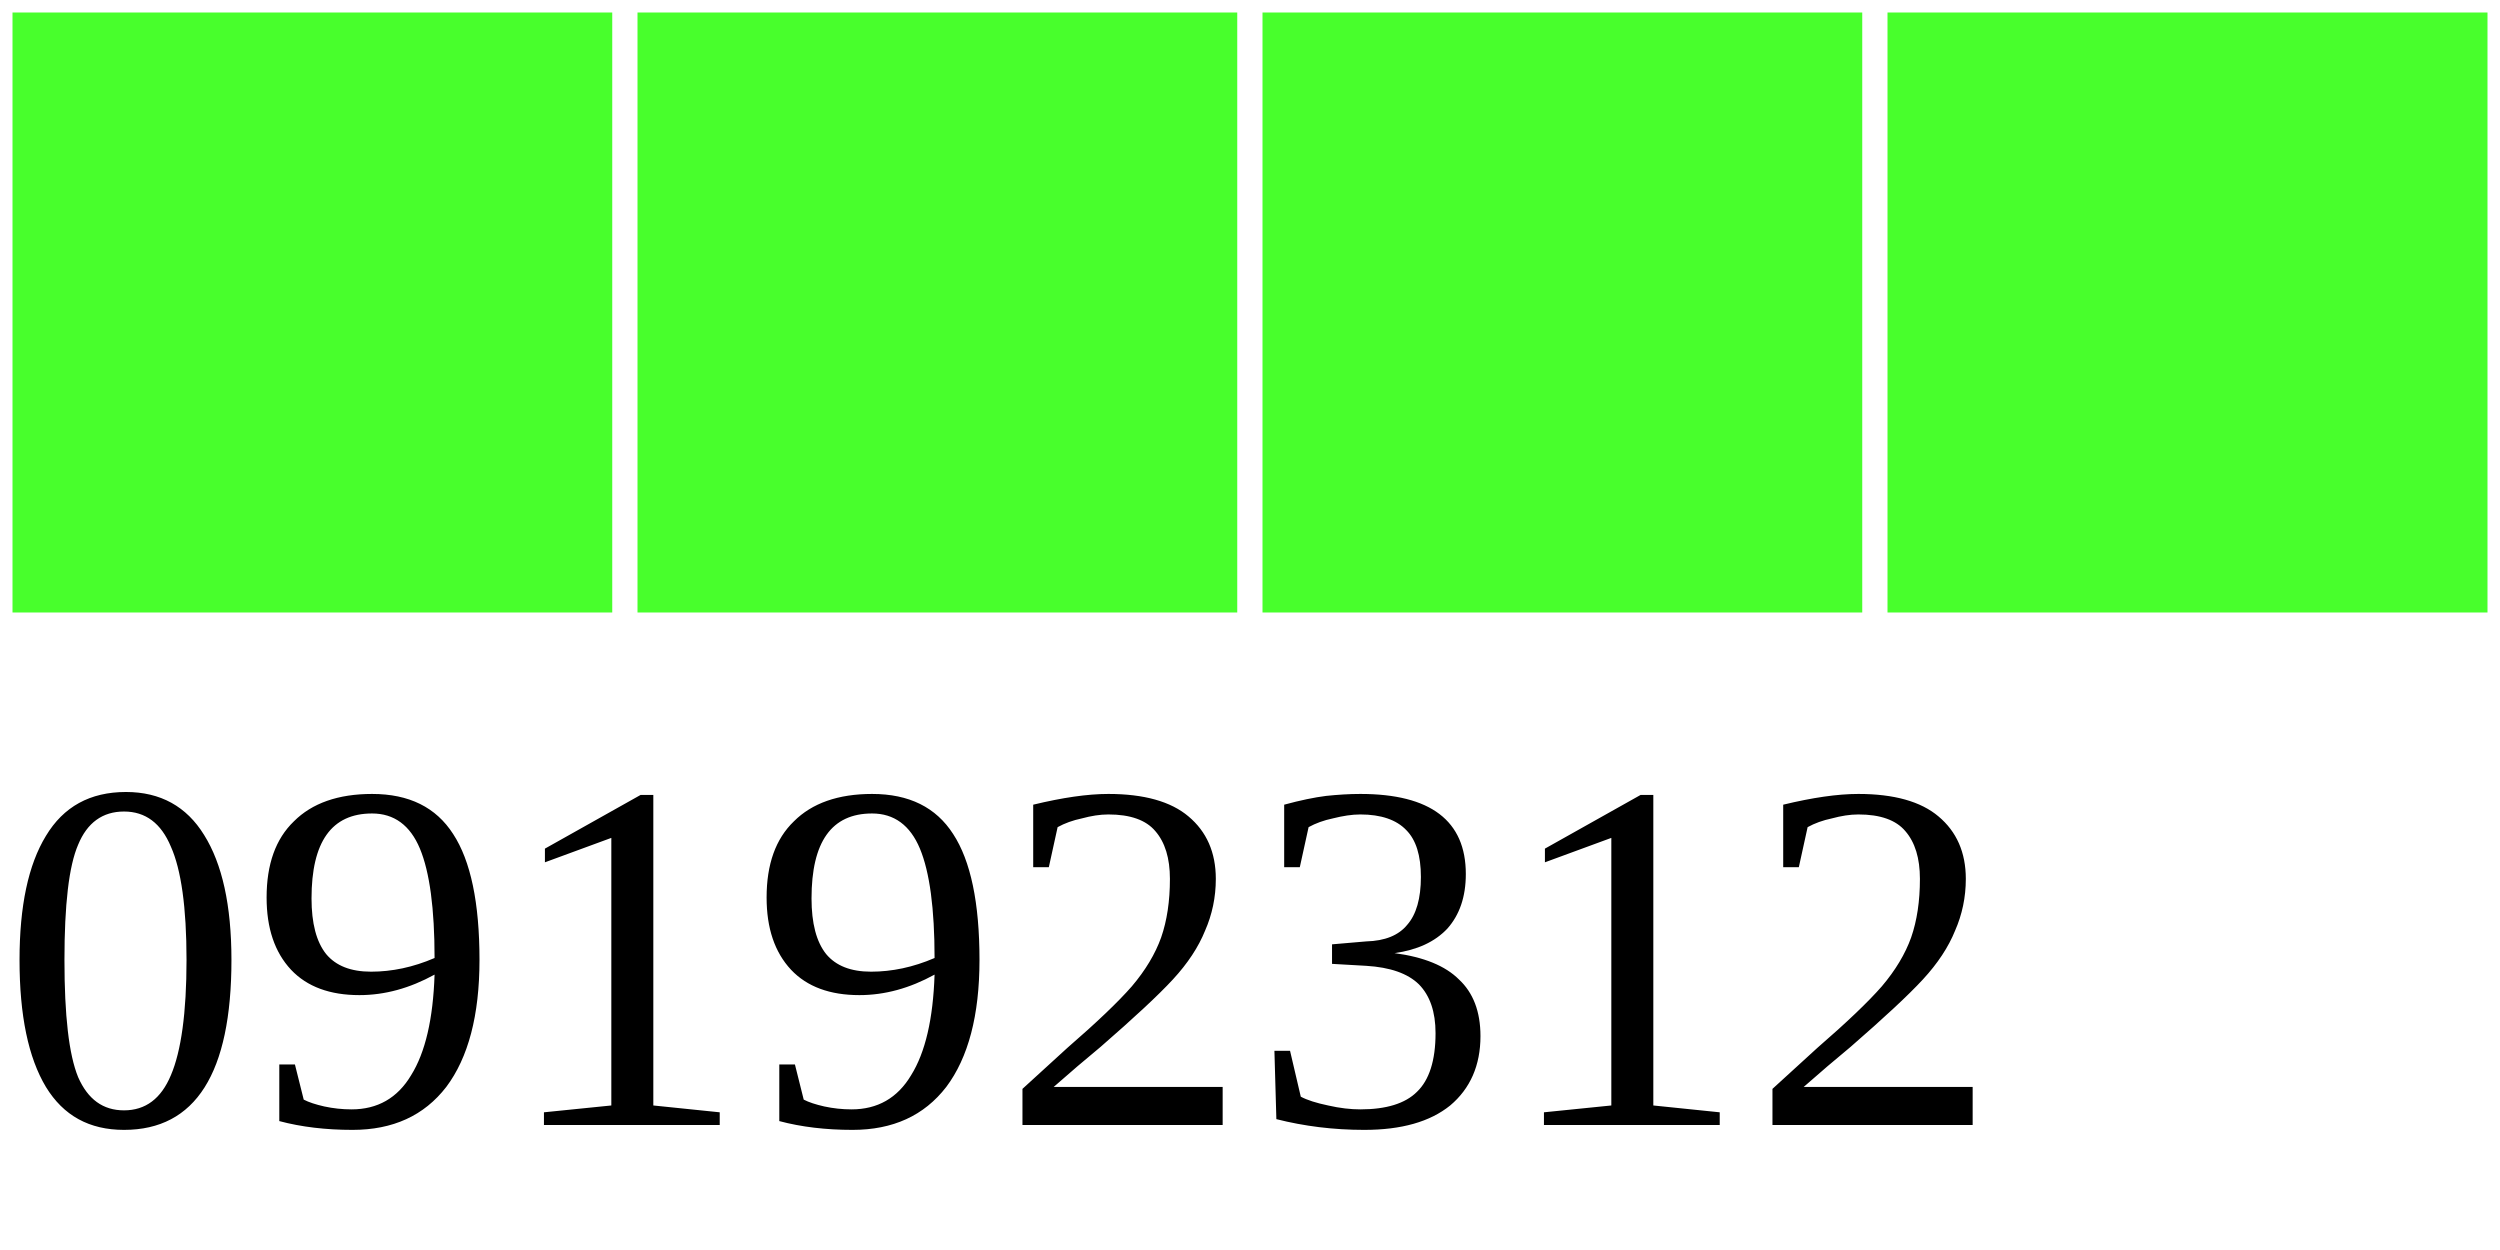
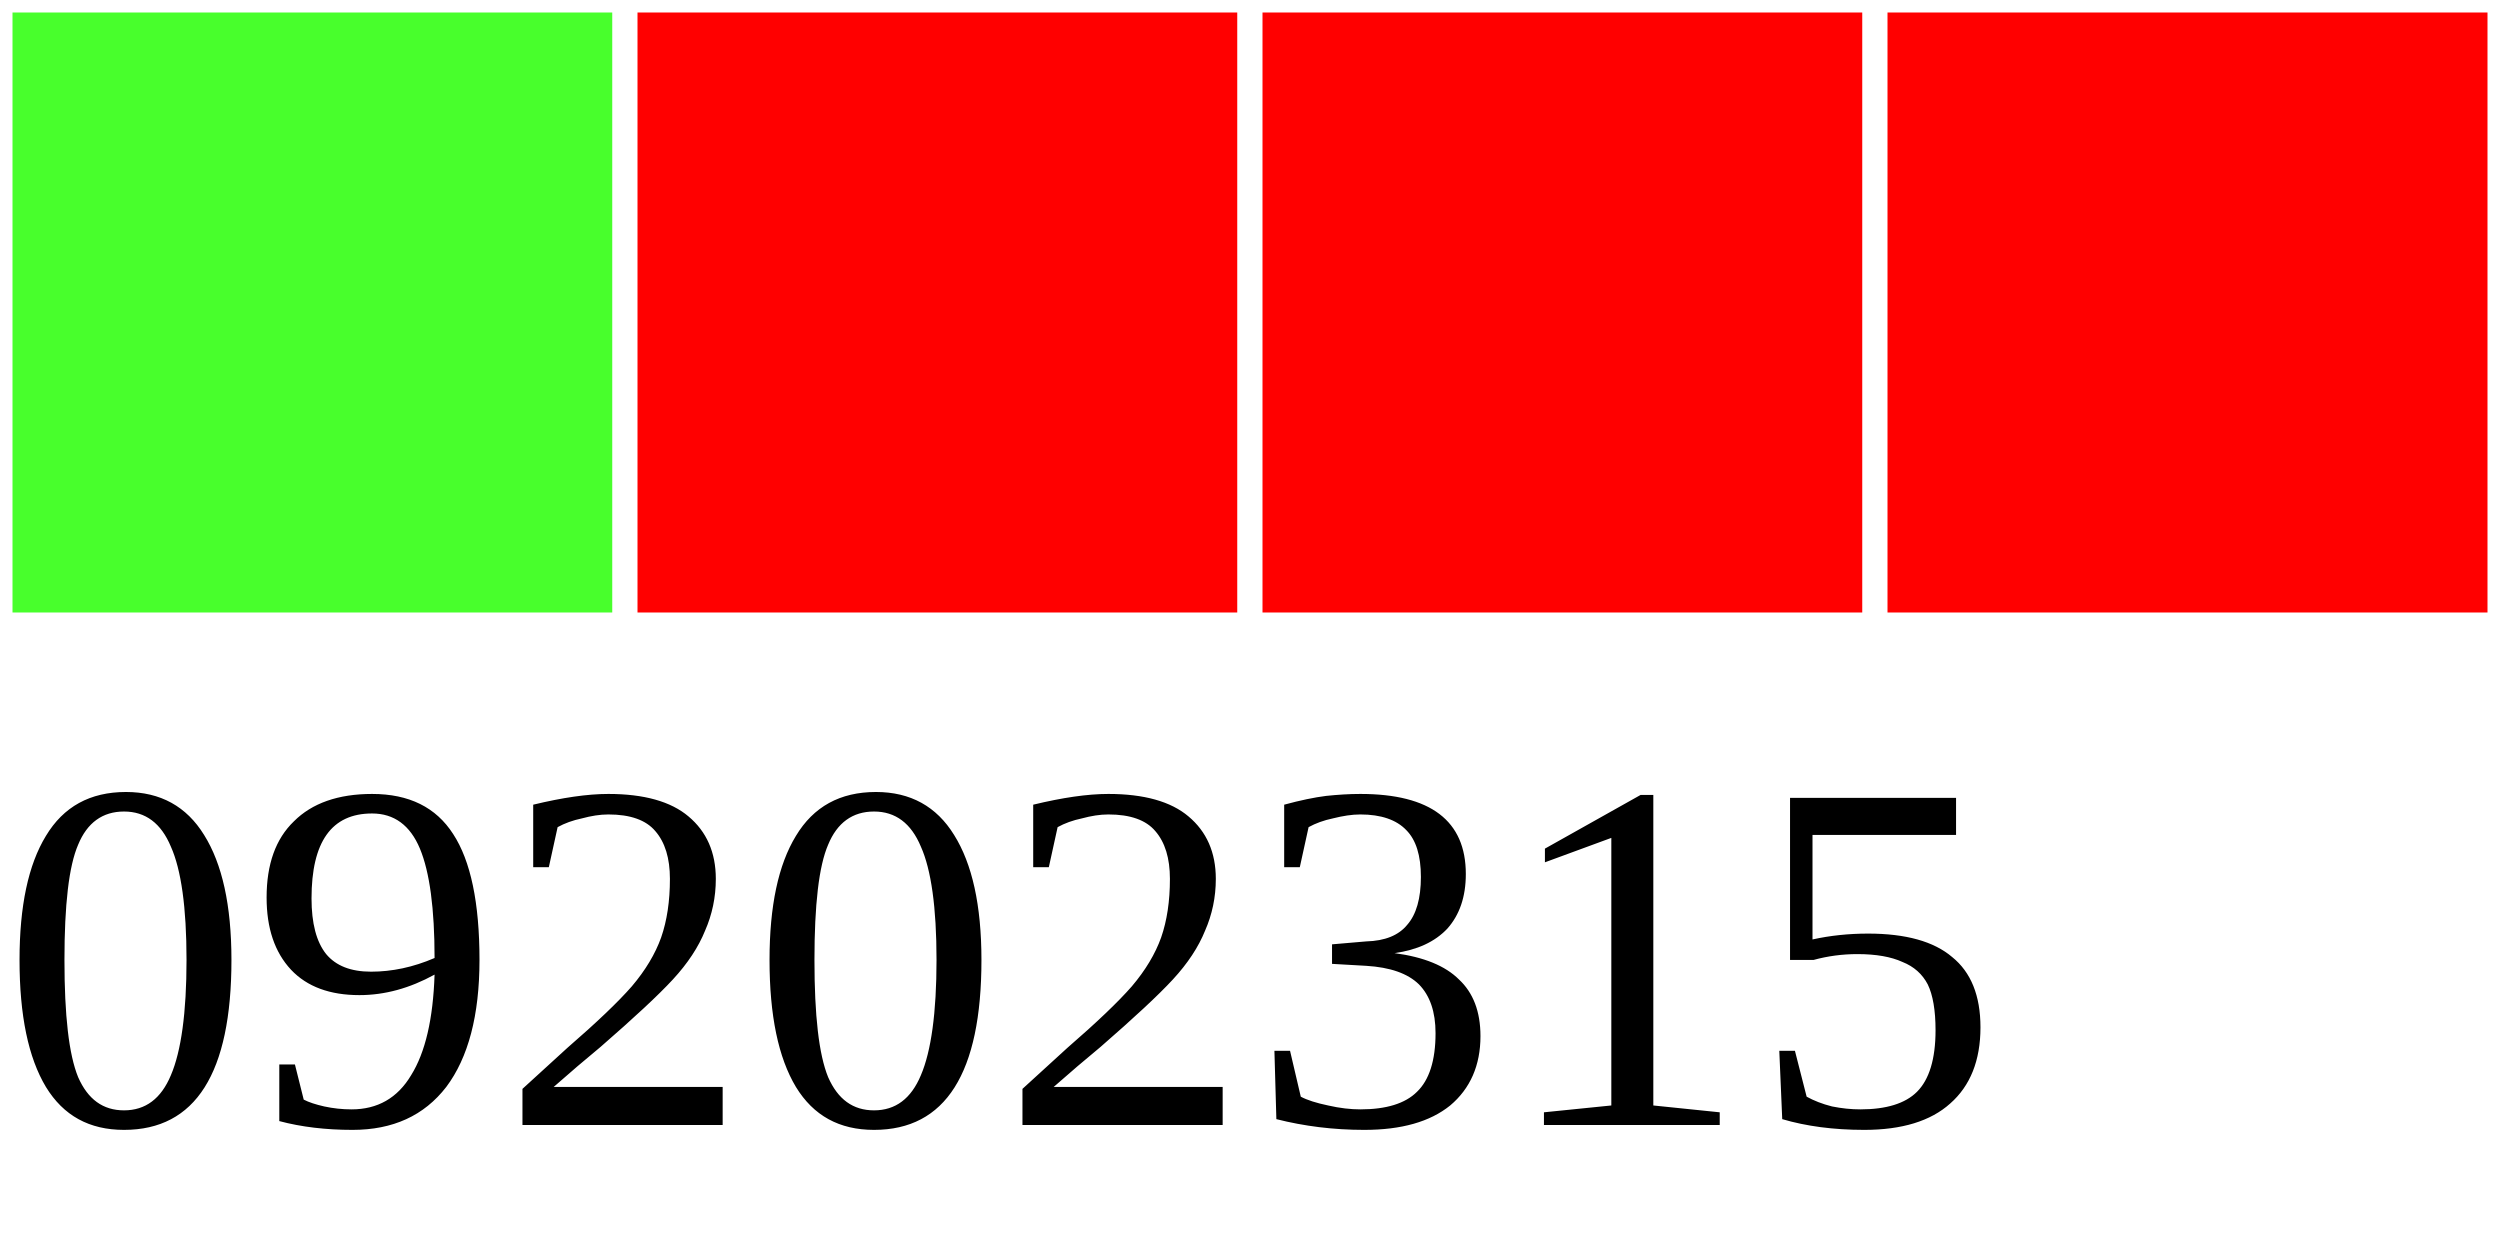
<svg xmlns="http://www.w3.org/2000/svg" width="40" height="20">
  <g>
    <rect width="10" height="10" style="fill:#48FF2C;stroke-width:0.4;stroke:rgb(255,255,255)" x="0" />
-     <rect width="10" height="10" style="fill:#48FF2C;stroke-width:0.4;stroke:rgb(255,255,255)" x="10" />
-     <rect width="10" height="10" style="fill:#48FF2C;stroke-width:0.4;stroke:rgb(255,255,255)" x="20" />
-     <rect width="10" height="10" style="fill:#48FF2C;stroke-width:0.4;stroke:rgb(255,255,255)" x="30" />
-     <text x="0" y="18" fill="black" font-size="8">09192312</text>
+     <rect width="10" height="10" style="fill:#FF0000;stroke-width:0.4;stroke:rgb(255,255,255)" x="10" />
+     <rect width="10" height="10" style="fill:#FF0000;stroke-width:0.4;stroke:rgb(255,255,255)" x="20" />
+     <rect width="10" height="10" style="fill:#FF0000;stroke-width:0.4;stroke:rgb(255,255,255)" x="30" />
+     <text x="0" y="18" fill="black" font-size="8">09202315</text>
  </g>
</svg>
